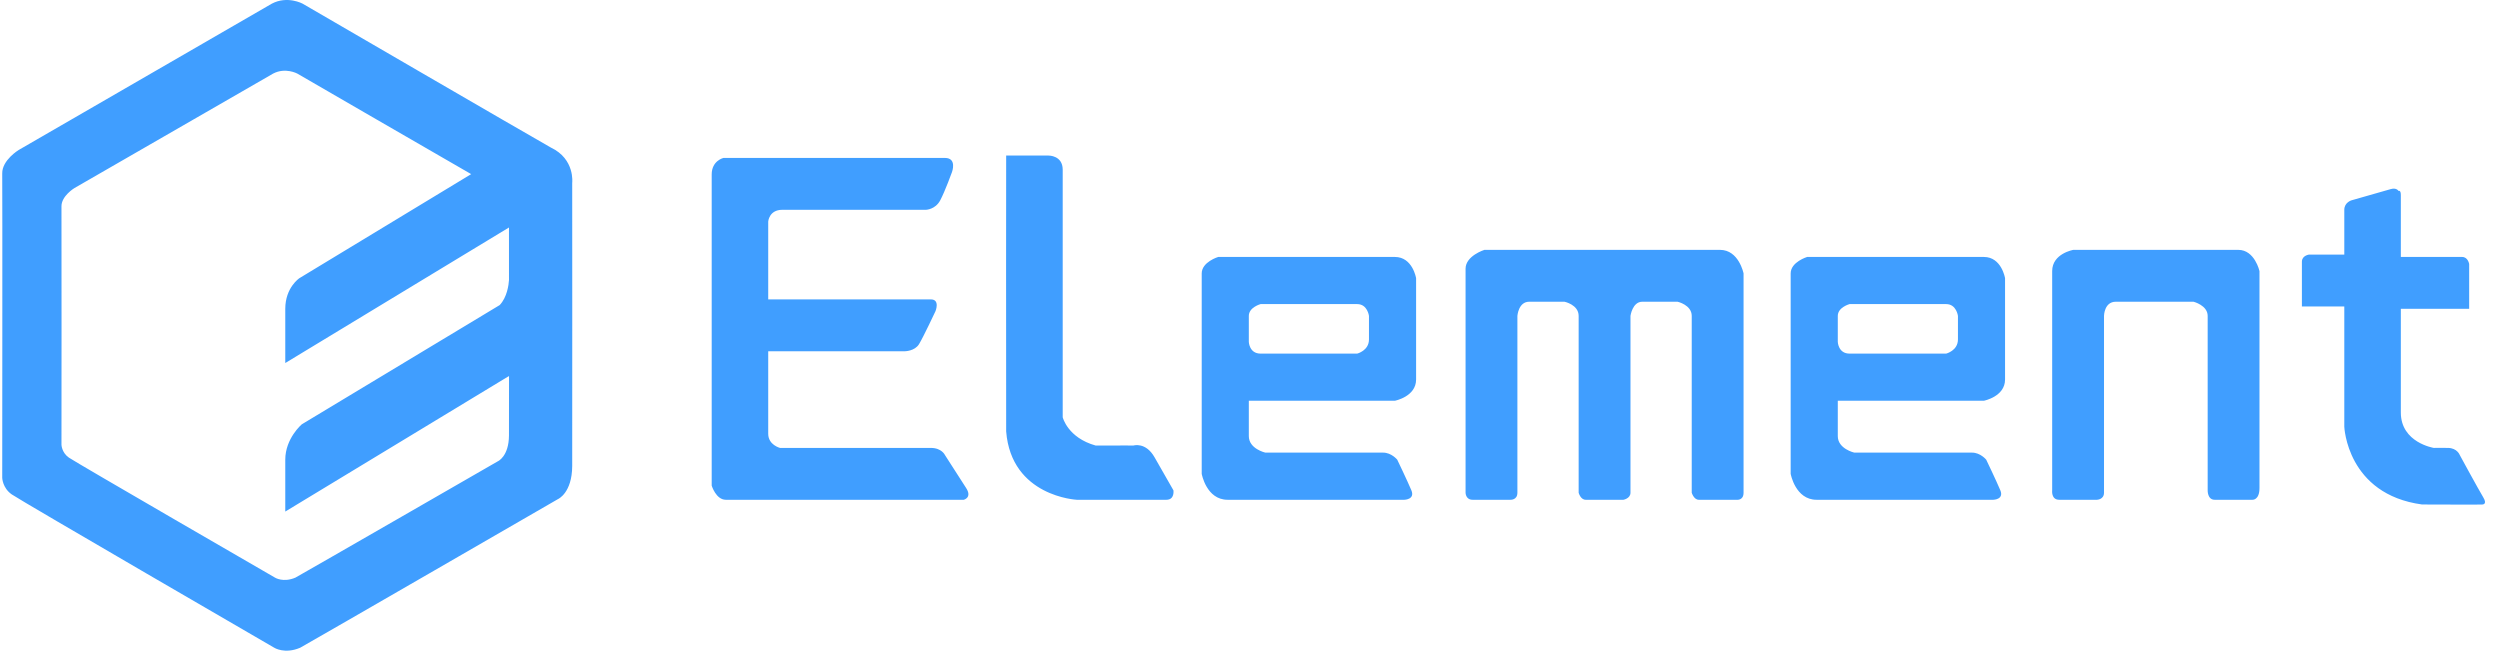
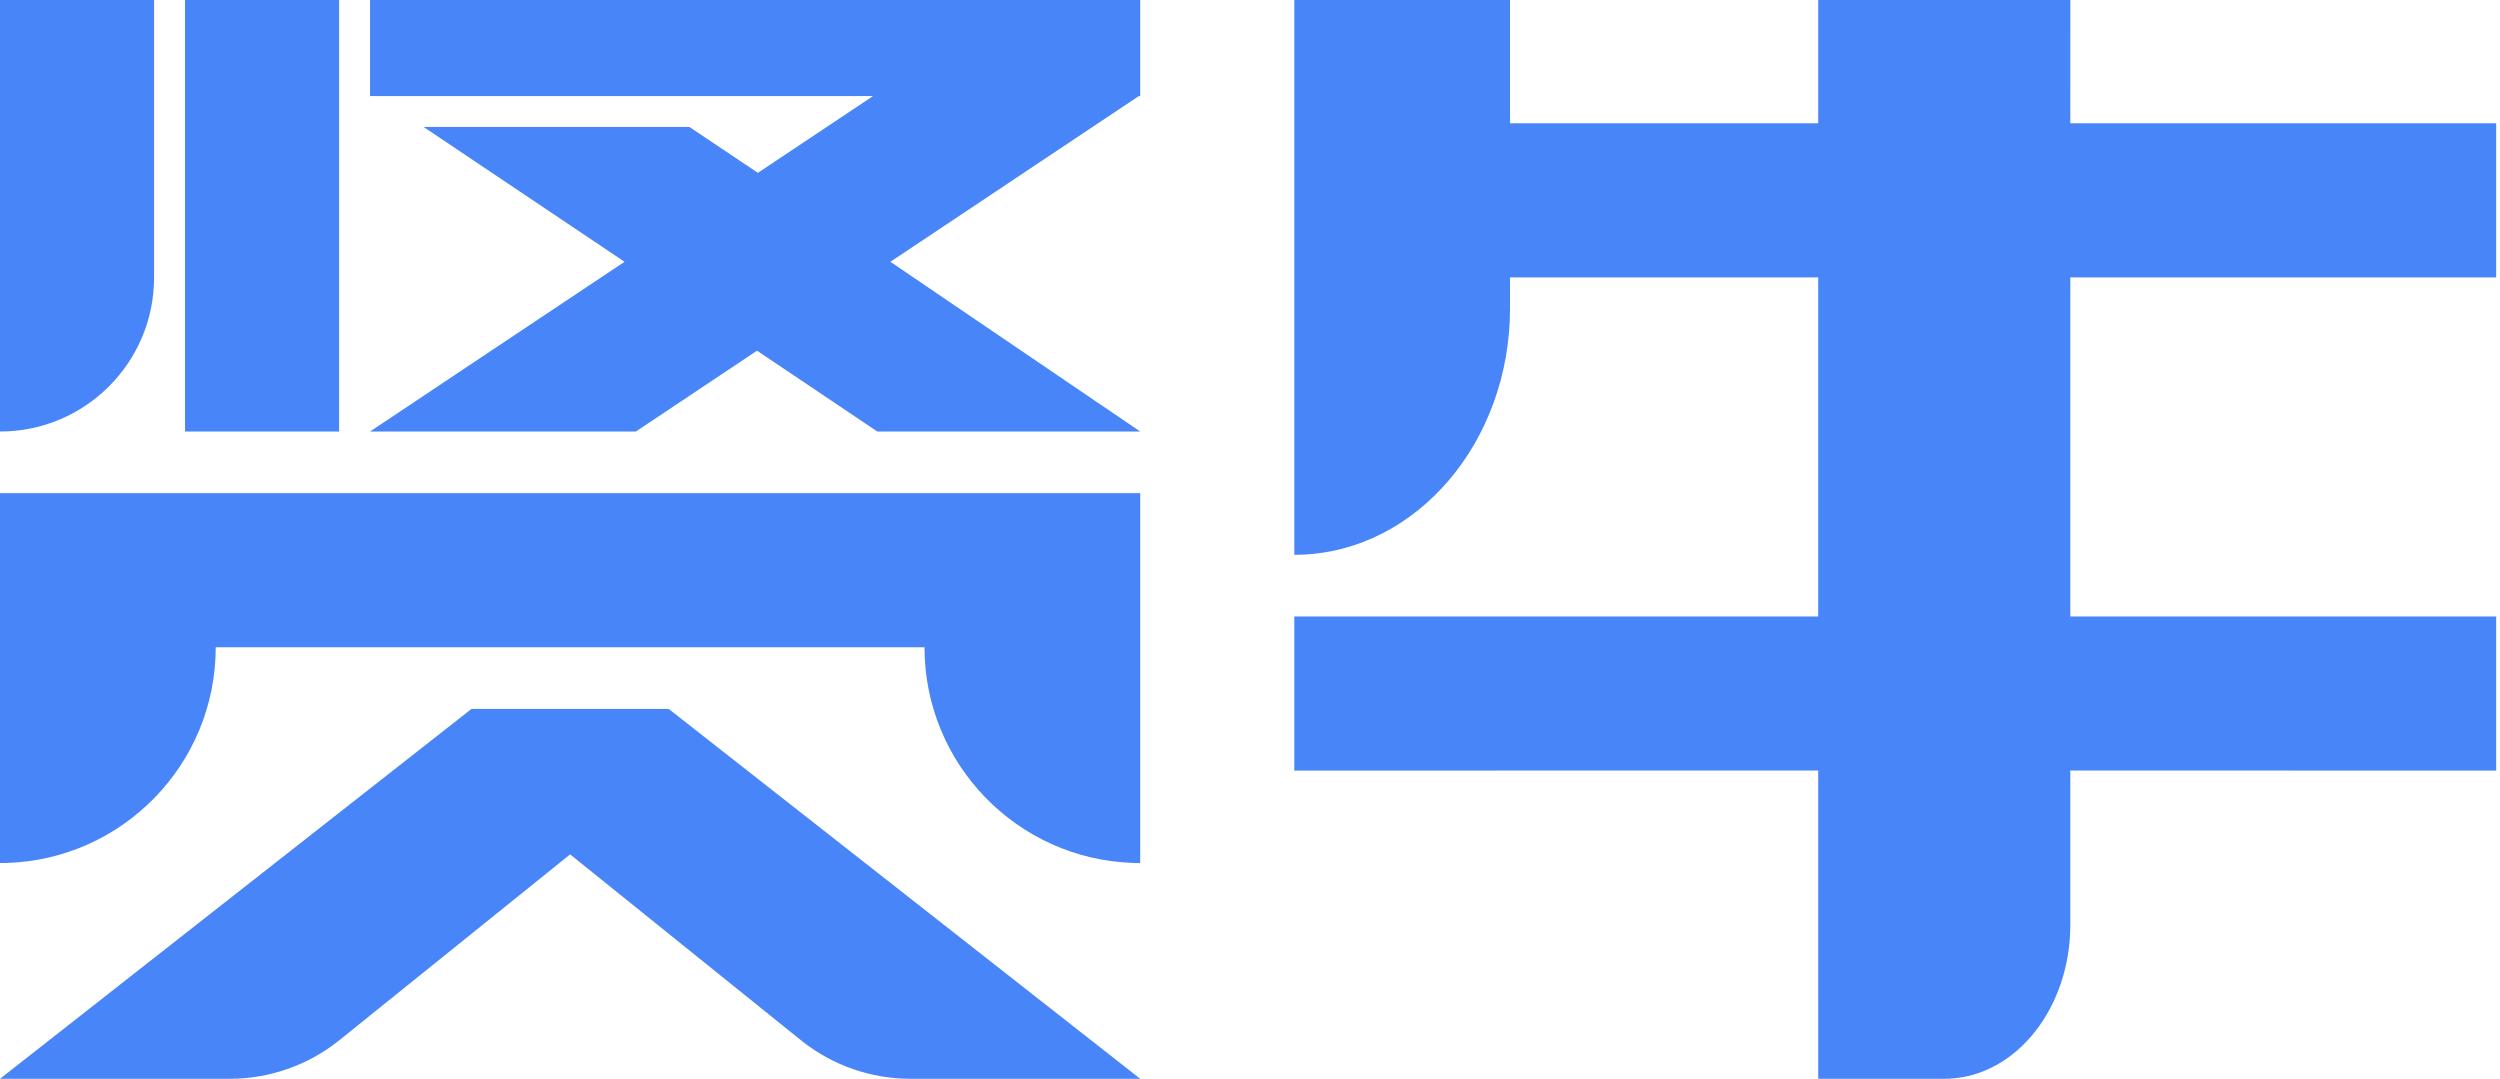
- <svg xmlns="http://www.w3.org/2000/svg" width="146px" height="38px" viewBox="0 0 146 38" version="1.1">
-   <defs />
-   <g id="v2.2.0" stroke="none" stroke-width="1" fill="none" fill-rule="evenodd">
-     <g id="首页-默认效果-copy-2" transform="translate(-70, -19)" fill="#409EFF">
-       <path d="M212.135,45.158 C212.135,45.158 212.42,45.151 212.961,45.158 C213.502,45.165 213.649,45.571 213.649,45.571 C213.649,45.571 214.734,47.567 215.025,48.049 C215.284,48.479 214.973,48.471 214.902,48.464 C214.903,48.463 214.887,48.462 214.887,48.462 C214.887,48.462 214.893,48.463 214.902,48.464 C214.899,48.468 214.595,48.478 211.448,48.462 C207.059,47.867 206.907,43.919 206.907,43.919 L206.907,36.897 L204.431,36.897 L204.431,34.281 C204.431,33.924 204.844,33.868 204.844,33.868 L206.907,33.868 L206.907,31.252 C206.907,30.825 207.32,30.701 207.32,30.701 C207.32,30.701 208.773,30.286 209.618,30.044 C209.965,29.945 210.072,30.15 210.072,30.15 C210.072,30.15 210.209,30.077 210.209,30.393 L210.209,34.006 L213.786,34.006 C214.135,34.006 214.199,34.419 214.199,34.419 L214.199,37.035 L210.209,37.035 L210.209,43.093 C210.209,44.853 212.135,45.158 212.135,45.158 L212.135,45.158 Z M201.542,48.187 L199.34,48.187 C198.908,48.187 198.928,47.636 198.928,47.636 L198.928,37.448 C198.928,36.829 198.102,36.621 198.102,36.621 L193.562,36.621 C192.884,36.621 192.874,37.448 192.874,37.448 L192.874,47.774 C192.874,48.179 192.461,48.187 192.461,48.187 L190.26,48.187 C189.776,48.187 189.847,47.636 189.847,47.636 L189.847,34.832 C189.847,33.803 191.085,33.592 191.085,33.592 L200.716,33.592 C201.678,33.592 201.954,34.832 201.954,34.832 L201.954,47.498 C201.954,48.219 201.542,48.187 201.542,48.187 L201.542,48.187 Z M185.857,42.404 L177.327,42.404 L177.327,44.469 C177.327,45.214 178.29,45.433 178.29,45.433 L185.169,45.433 C185.659,45.433 185.995,45.846 185.995,45.846 C185.995,45.846 186.595,47.095 186.82,47.636 C187.045,48.177 186.407,48.187 186.407,48.187 L176.089,48.187 C174.846,48.187 174.575,46.672 174.575,46.672 L174.575,34.969 C174.575,34.296 175.538,34.006 175.538,34.006 L185.857,34.006 C186.894,34.006 187.095,35.245 187.095,35.245 L187.095,41.165 C187.095,42.164 185.857,42.404 185.857,42.404 L185.857,42.404 Z M184.344,37.448 C184.344,37.448 184.257,36.759 183.656,36.759 L178.015,36.759 C178.015,36.759 177.327,36.944 177.327,37.448 L177.327,38.962 C177.327,38.962 177.347,39.651 178.015,39.651 L183.656,39.651 C183.656,39.651 184.344,39.48 184.344,38.824 L184.344,37.448 L184.344,37.448 Z M171.411,48.187 L169.21,48.187 C168.919,48.187 168.797,47.774 168.797,47.774 L168.797,37.448 C168.797,36.807 167.971,36.621 167.971,36.621 L165.908,36.621 C165.332,36.621 165.22,37.448 165.22,37.448 L165.22,47.774 C165.22,48.116 164.807,48.187 164.807,48.187 L162.606,48.187 C162.3,48.187 162.193,47.774 162.193,47.774 L162.193,37.448 C162.193,36.793 161.367,36.621 161.367,36.621 L159.304,36.621 C158.674,36.621 158.616,37.448 158.616,37.448 L158.616,47.774 C158.616,48.216 158.203,48.187 158.203,48.187 L156.002,48.187 C155.589,48.187 155.589,47.774 155.589,47.774 L155.589,34.694 C155.589,33.936 156.69,33.592 156.69,33.592 L170.448,33.592 C171.552,33.592 171.824,34.969 171.824,34.969 L171.824,47.774 C171.824,48.249 171.411,48.187 171.411,48.187 L171.411,48.187 Z M151.461,42.404 L142.931,42.404 L142.931,44.469 C142.931,45.214 143.894,45.433 143.894,45.433 L150.774,45.433 C151.263,45.433 151.599,45.846 151.599,45.846 C151.599,45.846 152.199,47.095 152.425,47.636 C152.65,48.177 152.012,48.187 152.012,48.187 L141.693,48.187 C140.45,48.187 140.18,46.672 140.18,46.672 L140.18,34.969 C140.18,34.296 141.143,34.006 141.143,34.006 L151.461,34.006 C152.498,34.006 152.7,35.245 152.7,35.245 L152.7,41.165 C152.7,42.164 151.461,42.404 151.461,42.404 L151.461,42.404 Z M149.948,37.448 C149.948,37.448 149.861,36.759 149.26,36.759 L143.619,36.759 C143.619,36.759 142.931,36.944 142.931,37.448 L142.931,38.962 C142.931,38.962 142.951,39.651 143.619,39.651 L149.26,39.651 C149.26,39.651 149.948,39.48 149.948,38.824 L149.948,37.448 L149.948,37.448 Z M138.116,48.187 L132.888,48.187 C132.888,48.187 129.062,48.006 128.76,44.194 C128.748,40.279 128.76,28.085 128.76,28.085 L131.237,28.085 C131.237,28.085 132.062,28.07 132.062,28.911 L132.062,43.368 C132.062,43.368 132.35,44.564 133.988,45.02 C135.84,45.011 136.19,45.02 136.19,45.02 C136.19,45.02 136.907,44.79 137.428,45.709 C137.949,46.627 138.529,47.636 138.529,47.636 C138.529,47.636 138.612,48.187 138.116,48.187 L138.116,48.187 Z M111.563,47.361 L111.563,29.187 C111.563,28.381 112.25,28.223 112.25,28.223 L125.183,28.223 C125.906,28.223 125.596,29.049 125.596,29.049 C125.596,29.049 125.193,30.166 124.908,30.701 C124.623,31.236 124.083,31.252 124.083,31.252 L115.69,31.252 C114.909,31.252 114.864,31.94 114.864,31.94 L114.864,36.484 L124.358,36.484 C124.915,36.484 124.633,37.172 124.633,37.172 C124.633,37.172 123.922,38.689 123.67,39.1 C123.418,39.511 122.844,39.513 122.844,39.513 L114.864,39.513 L114.864,44.332 C114.864,44.988 115.552,45.158 115.552,45.158 L124.358,45.158 C124.996,45.158 125.183,45.571 125.183,45.571 C125.183,45.571 126.055,46.932 126.421,47.498 C126.788,48.064 126.284,48.187 126.284,48.187 L112.388,48.187 C111.814,48.187 111.563,47.361 111.563,47.361 Z M103.417,46.218 C103.407,47.795 102.588,48.146 102.588,48.146 C102.588,48.146 88.452,56.315 87.533,56.826 C86.622,57.217 86.014,56.826 86.014,56.826 C86.014,56.826 71.223,48.248 70.683,47.871 C70.143,47.494 70.13,46.906 70.13,46.906 C70.13,46.906 70.145,29.92 70.13,29.133 C70.115,28.347 71.097,27.756 71.097,27.756 L85.876,19.213 C86.785,18.733 87.671,19.213 87.671,19.213 C87.671,19.213 100.727,26.802 102.173,27.618 C103.592,28.292 103.417,29.684 103.417,29.684 C103.417,29.684 103.425,44.752 103.417,46.218 L103.417,46.218 Z M97.516,29.169 C94.49,27.427 87.362,23.297 87.362,23.297 C87.362,23.297 86.666,22.921 85.952,23.297 L74.349,29.982 C74.349,29.982 73.578,30.445 73.59,31.06 C73.601,31.676 73.59,44.97 73.59,44.97 C73.59,44.97 73.599,45.43 74.023,45.725 C74.447,46.02 86.06,52.733 86.06,52.733 C86.06,52.733 86.538,53.039 87.253,52.733 C87.975,52.333 99.073,45.94 99.073,45.94 C99.073,45.94 99.716,45.665 99.724,44.431 C99.726,44.075 99.727,42.693 99.727,40.958 L86.66,48.875 L86.66,45.846 C86.66,44.602 87.623,43.781 87.623,43.781 L99.181,36.817 C99.617,36.361 99.707,35.632 99.725,35.356 C99.725,34.09 99.724,32.985 99.724,32.285 L86.66,40.201 L86.66,37.035 C86.66,35.79 87.486,35.245 87.486,35.245 L97.516,29.169 Z" id="Shape-Copy" />
-     </g>
-   </g>
+ <svg xmlns="http://www.w3.org/2000/svg" t="1766482816722" class="icon" viewBox="0 0 2373 1024" version="1.1" p-id="1517" width="463.477" height="200">
+   <path d="M146.261 0v263.308A146.246 146.246 0 0 1 0 409.6V0h146.261z m29.37 409.6h146.261V0H175.632v409.6zM1082.29 0v91.198h-1.334L845.157 248.491 1082.29 409.6H832.76l-114.192-76.738-114.998 76.738H351.248l241.571-161.109-190.79-128.031h252.276l65.071 43.613 109.289-72.875H351.248V0h731.043z m0 468.108V614.4l-0.016-0.031V819.2l-6.361-0.093C965.787 815.725 877.537 725.364 877.537 614.4H204.769c0 110.964-88.25 201.325-198.392 204.707L0 819.2V468.108h1082.306zM1433.321 0v117.015h292.523V0h239.321l-0.016 117.015 404.216 0.016v146.277l-404.216-0.016v321.846h404.216v146.292l-404.216-0.016v146.292c0 78.739-50.843 142.926-114.595 146.168l-5.058 0.124h-119.637l-0.016-292.585-497.276 0.016v-146.292h497.261V263.292H1433.321v29.277c0 126.914-88.343 230.245-198.609 233.953l-6.144 0.109V0H1433.29zM634.725 672.908L1082.321 1024H864.287c-37.205 0-73.356-12.49-102.633-35.468L541.153 810.977 320.667 988.532A166.322 166.322 0 0 1 218.019 1024H0l447.535-351.092h187.206z" fill="#4885F8" p-id="1518" />
</svg>
